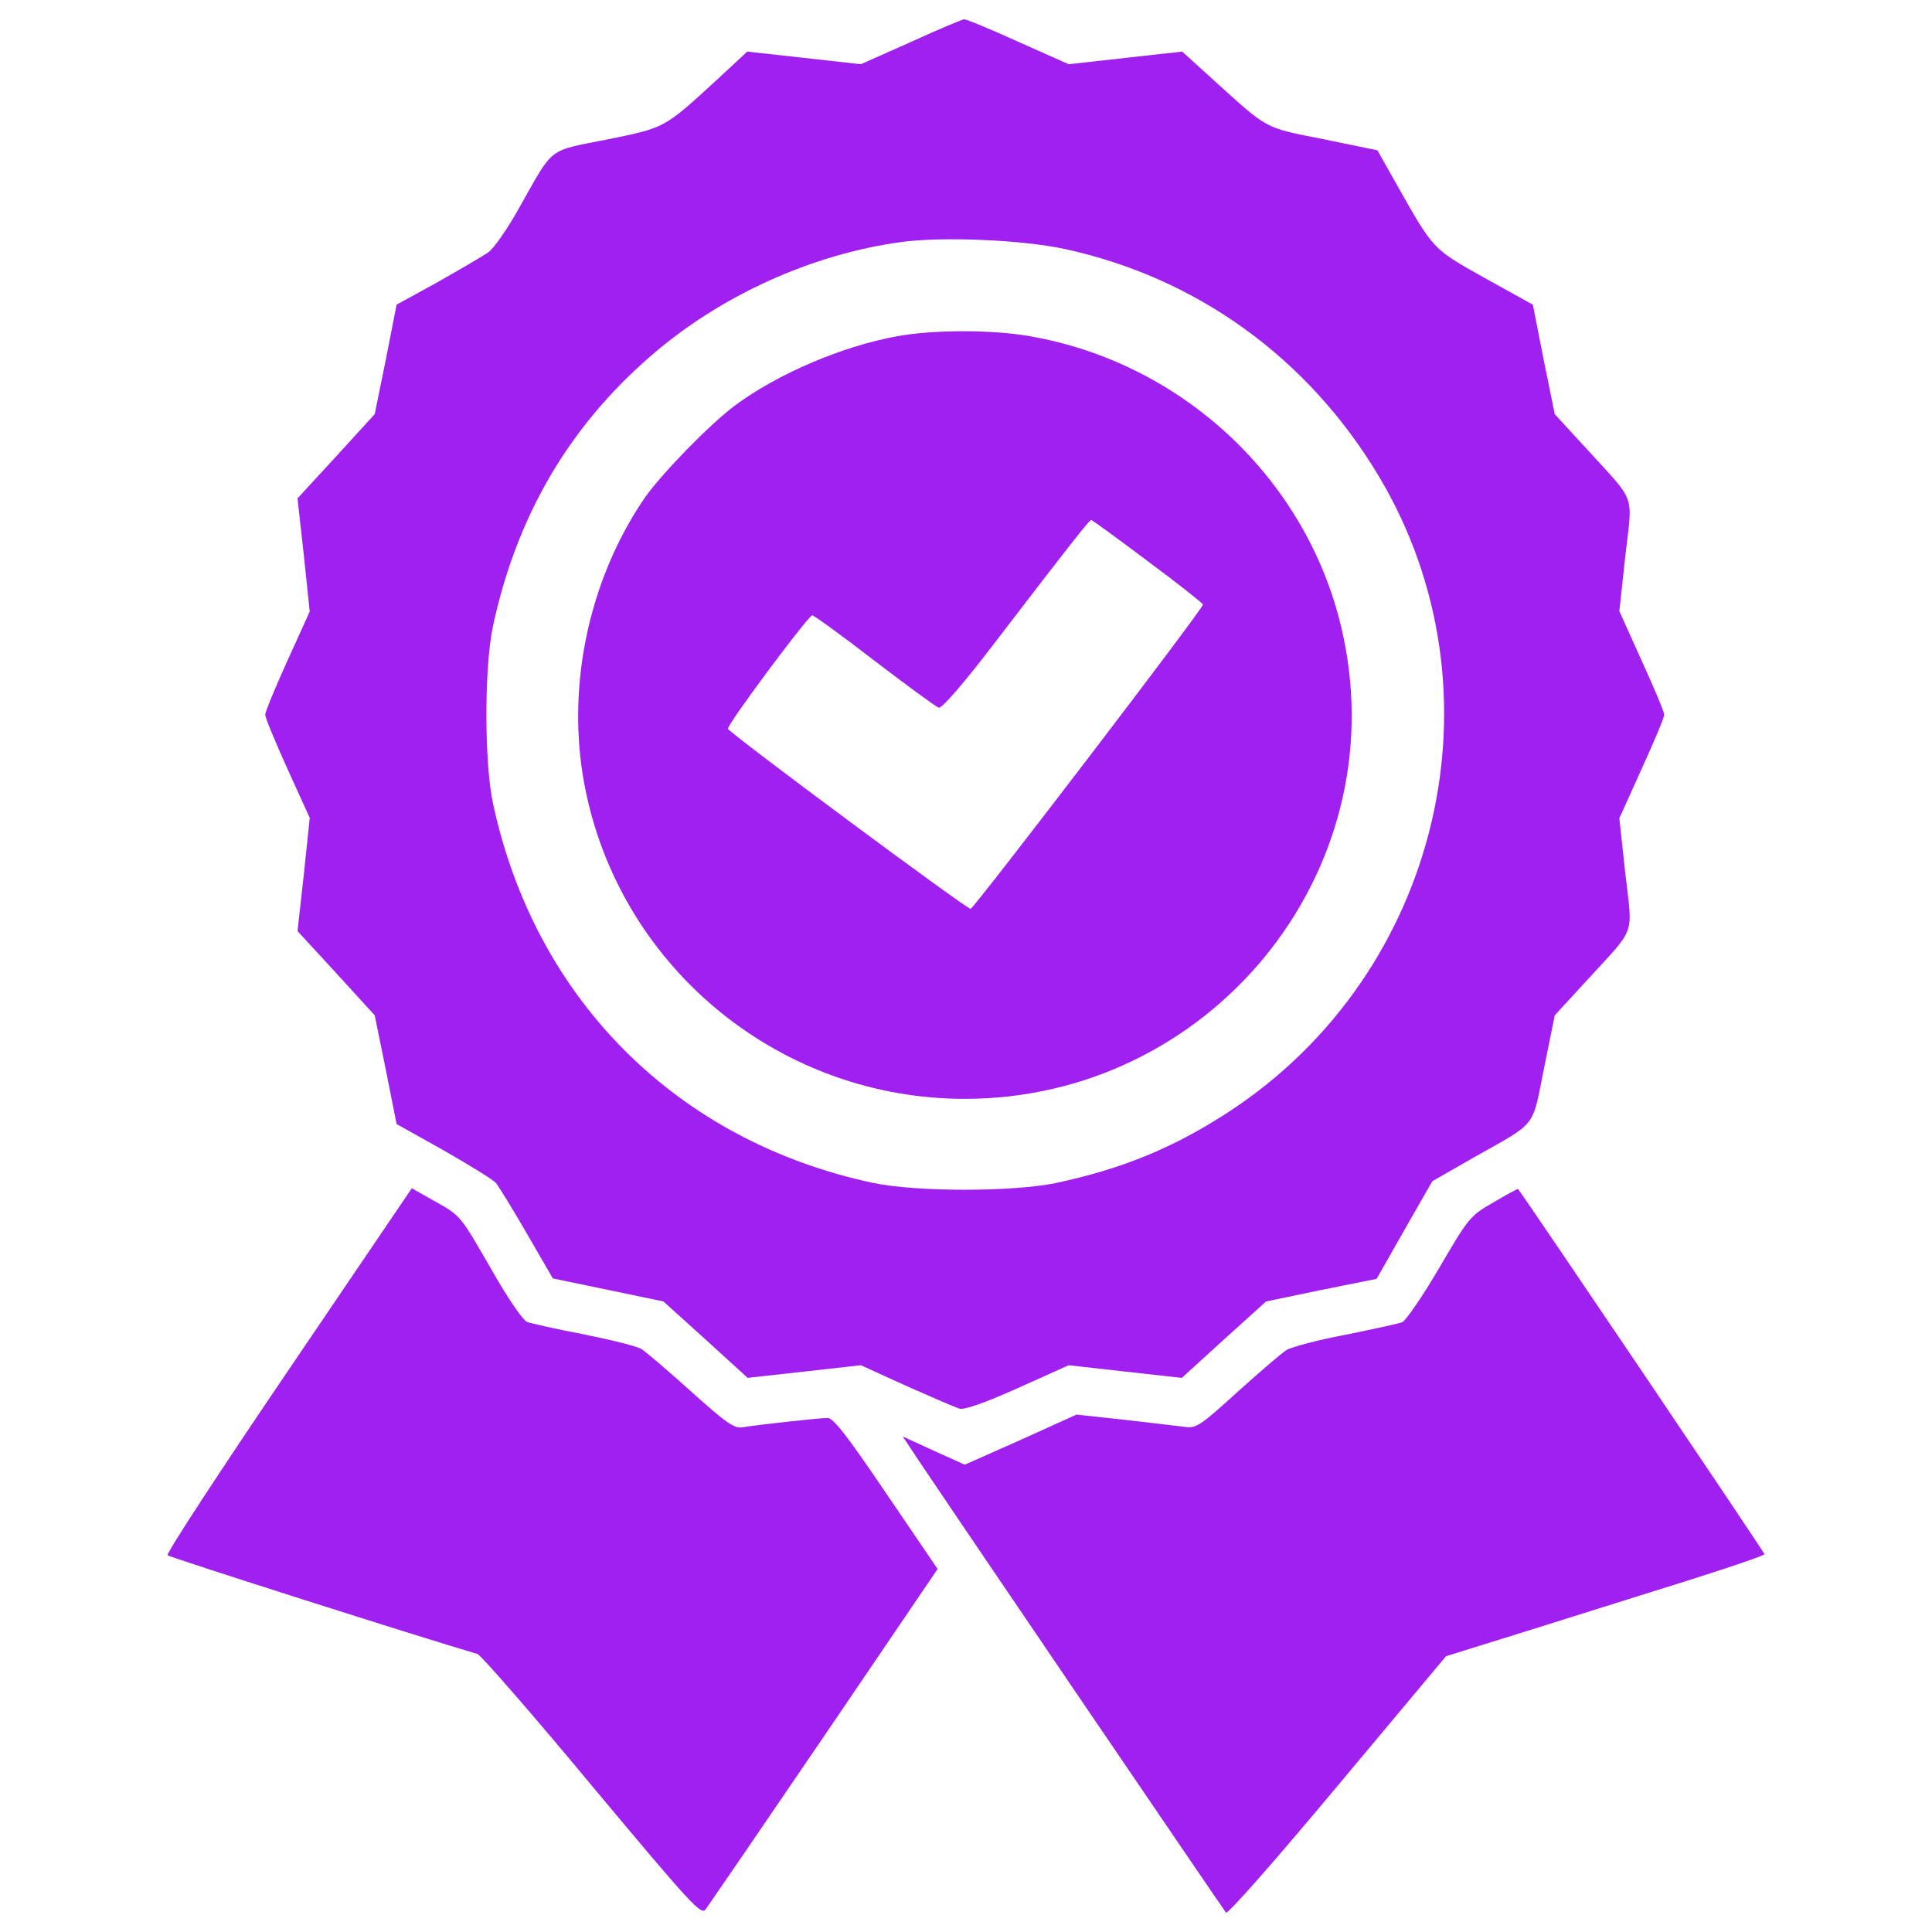
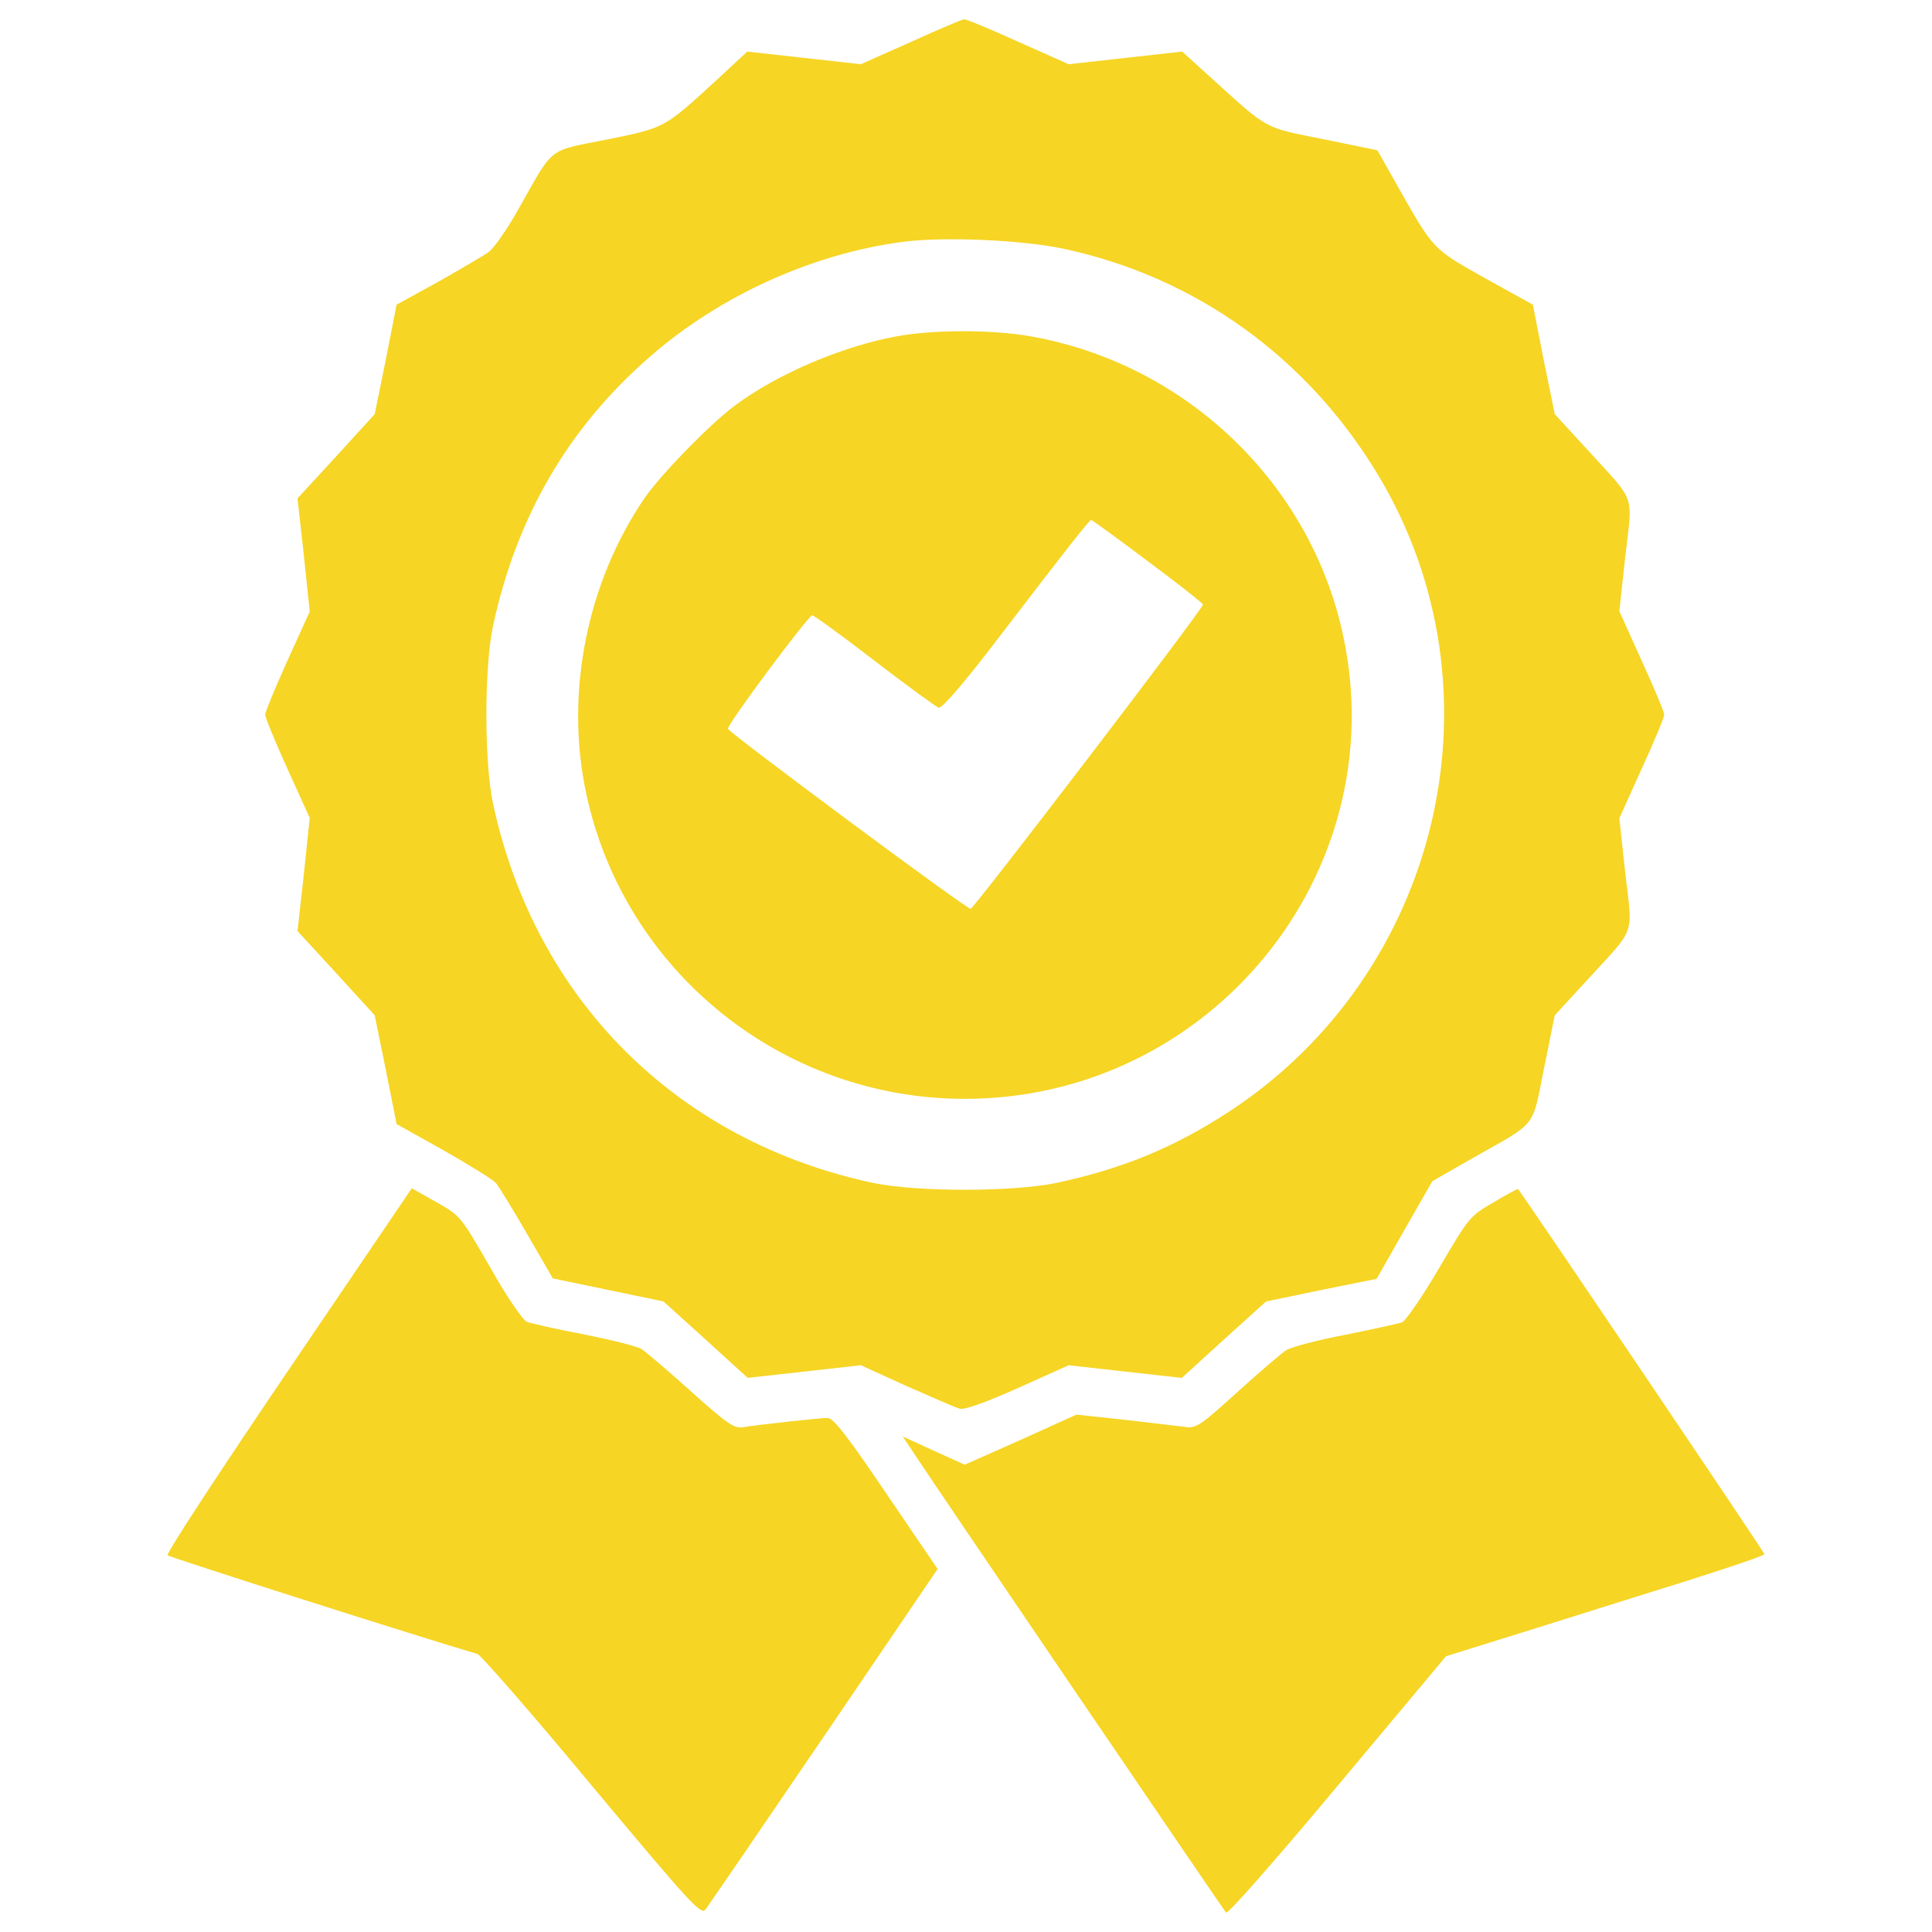
- <svg xmlns="http://www.w3.org/2000/svg" version="1.1" x="0px" y="0px" viewBox="0 0 1000 1000" enable-background="new 0 0 1000 1000" xml:space="preserve" fill="#A020F0">
+ <svg xmlns="http://www.w3.org/2000/svg" version="1.1" x="0px" y="0px" viewBox="0 0 1000 1000" enable-background="new 0 0 1000 1000" xml:space="preserve" fill="#f6d524">
  <g>
    <g transform="translate(0,512) scale(0.1,-0.1)">
      <path d="M4714.9,4902.8l-259.3-115.2l-293.9,32.7l-293.9,32.7l-163.3-151.7c-268.9-245.8-261.2-242-562.8-303.5c-311.2-61.5-272.8-32.7-453.3-351.5c-59.5-107.6-132.5-213.2-161.3-232.4c-26.9-19.2-146-88.3-261.2-153.7l-213.2-117.2l-55.7-284.3l-57.6-282.4l-199.8-219l-199.8-217l32.6-292l30.7-293.9L1488,1700.9c-63.4-140.2-115.2-265.1-115.2-280.4c0-15.4,51.9-140.2,115.2-280.4l115.2-253.5l-30.7-293.9l-32.6-291.9l199.8-217.1l199.8-219l57.6-282.4l55.7-280.4l243.9-136.4c134.5-76.8,255.5-151.7,270.8-169c13.4-17.3,86.4-134.4,159.4-261.2l134.5-232.4l286.2-59.5l286.2-59.6l219-197.8l217-197.8l293.9,32.7l292,32.7l236.3-107.6c130.6-57.6,253.5-111.4,274.7-117.2c23-7.7,132.5,30.7,299.6,105.6l265.1,119.1l292-32.7L6117-2012l217,197.8l219,197.8l286.2,59.6l286.2,57.6l144.1,253.5L7413.6-994l211.3,121C7961-682.8,7928.3-725,7991.7-410l55.7,274.7l172.9,188.2c249.7,272.8,230.5,217,192.1,547.4l-30.7,284.3l115.2,255.5c65.3,142.1,117.2,267,117.2,280.4c0,13.5-51.9,138.3-117.2,280.4l-115.2,255.5l30.7,284.3c38.4,330.4,57.6,272.7-192.1,547.4l-172.9,188.2l-57.6,282.4l-55.7,284.3l-249.7,138.3c-272.7,153.7-261.2,140.2-462.9,497.5l-92.2,163.3l-280.4,57.6c-307.3,61.5-280.4,46.1-562.8,301.6l-167.1,151.7l-293.9-32.7l-293.9-32.7l-263.1,117.2c-144.1,65.3-268.9,117.2-278.5,115.2C4981.9,5020,4857,4968.1,4714.9,4902.8z M5512,3831c681.9-147.9,1256.2-562.8,1621.1-1169.8c670.3-1114,324.6-2581.5-776-3298C6070.9-823,5805.9-930.6,5464-1003.6c-226.7-46.1-714.5-46.1-941.2,0C3506.7-788.4,2771.1-56.6,2552.1,959.5c-46.1,213.2-46.1,708.8,0,922C2675,2450,2943.9,2909,3366.5,3275.9c357.3,311.2,831.7,528.2,1300.4,591.6C4878.1,3896.3,5291.1,3879,5512,3831z" />
      <path d="M4643.8,3379.6c-286.2-51.9-622.3-195.9-843.2-361.1c-134.5-101.8-376.5-351.5-462.9-474.4c-299.6-437.9-414.9-1012.2-303.5-1530.9c195.9-920,1014.2-1580.8,1959.2-1580.8c1267.7,0,2222.3,1164,1959.2,2395.2c-167.1,791.3-816.3,1411.8-1621.1,1552C5137.5,3414.2,4832.1,3414.2,4643.8,3379.6z M5940.3,2215.6c155.6-115.2,284.3-217,286.2-224.7c5.8-15.4-1179.3-1565.4-1202.4-1575c-15.4-5.8-1237,900.8-1256.2,931.6c-9.6,15.4,409.1,578.1,436,587.7c5.8,1.9,149.8-101.8,318.8-232.4c170.9-130.6,322.7-242,336.1-245.9c15.4-5.8,132.5,128.7,309.2,361.1c363,474.4,470.6,610.8,480.2,610.8C5652.2,2428.9,5784.8,2332.8,5940.3,2215.6z" />
      <path d="M1491.8-1973.5c-351.5-518.6-633.9-948.8-624.2-956.5c11.5-11.5,1338.8-434.1,1603.8-510.9c17.3-5.8,286.2-313.1,593.5-683.8c518.6-620.4,564.7-670.3,587.8-637.7c15.4,21.1,291.9,424.5,614.6,898.9l585.8,862.4l-265.1,389.9c-199.8,295.8-274.7,391.8-303.5,391.8c-44.2,0-357.3-34.6-439.9-48c-44.2-7.7-82.6,19.2-268.9,186.3c-117.2,105.7-232.4,203.6-253.5,217.1c-21.1,15.4-155.6,48-297.7,76.8c-142.1,26.9-276.6,57.6-297.7,65.3c-21.1,9.6-105.6,132.5-186.3,276.6c-163.3,282.4-153.7,270.8-303.5,355.3l-105.6,59.5L1491.8-1973.5z" />
      <path d="M7730.5-1103.4c-121-69.1-128.7-78.7-280.4-338c-86.4-147.9-172.9-272.8-192.1-282.4c-21.1-7.7-153.7-36.5-295.8-65.3c-142.1-26.9-278.5-63.4-303.5-78.7c-25-15.4-138.3-113.3-253.6-217c-192.1-174.8-215.1-190.2-272.7-180.6c-34.6,3.8-174.8,21.1-311.2,36.5l-249.7,26.9l-288.1-130.6l-290-128.7l-161.3,73l-159.4,73l34.6-51.9c92.2-144.1,1626.9-2399,1638.4-2412.5c9.6-9.6,268.9,286.2,578.1,656.9l560.9,670.3l147.9,46.1c80.7,25,451.4,140.2,822.1,257.4c372.6,115.2,678,215.1,678,224.7c0,9.6-1233.1,1836.2-1275.4,1890C7855.3-1032.4,7797.7-1063.1,7730.5-1103.4z" />
    </g>
  </g>
</svg>
